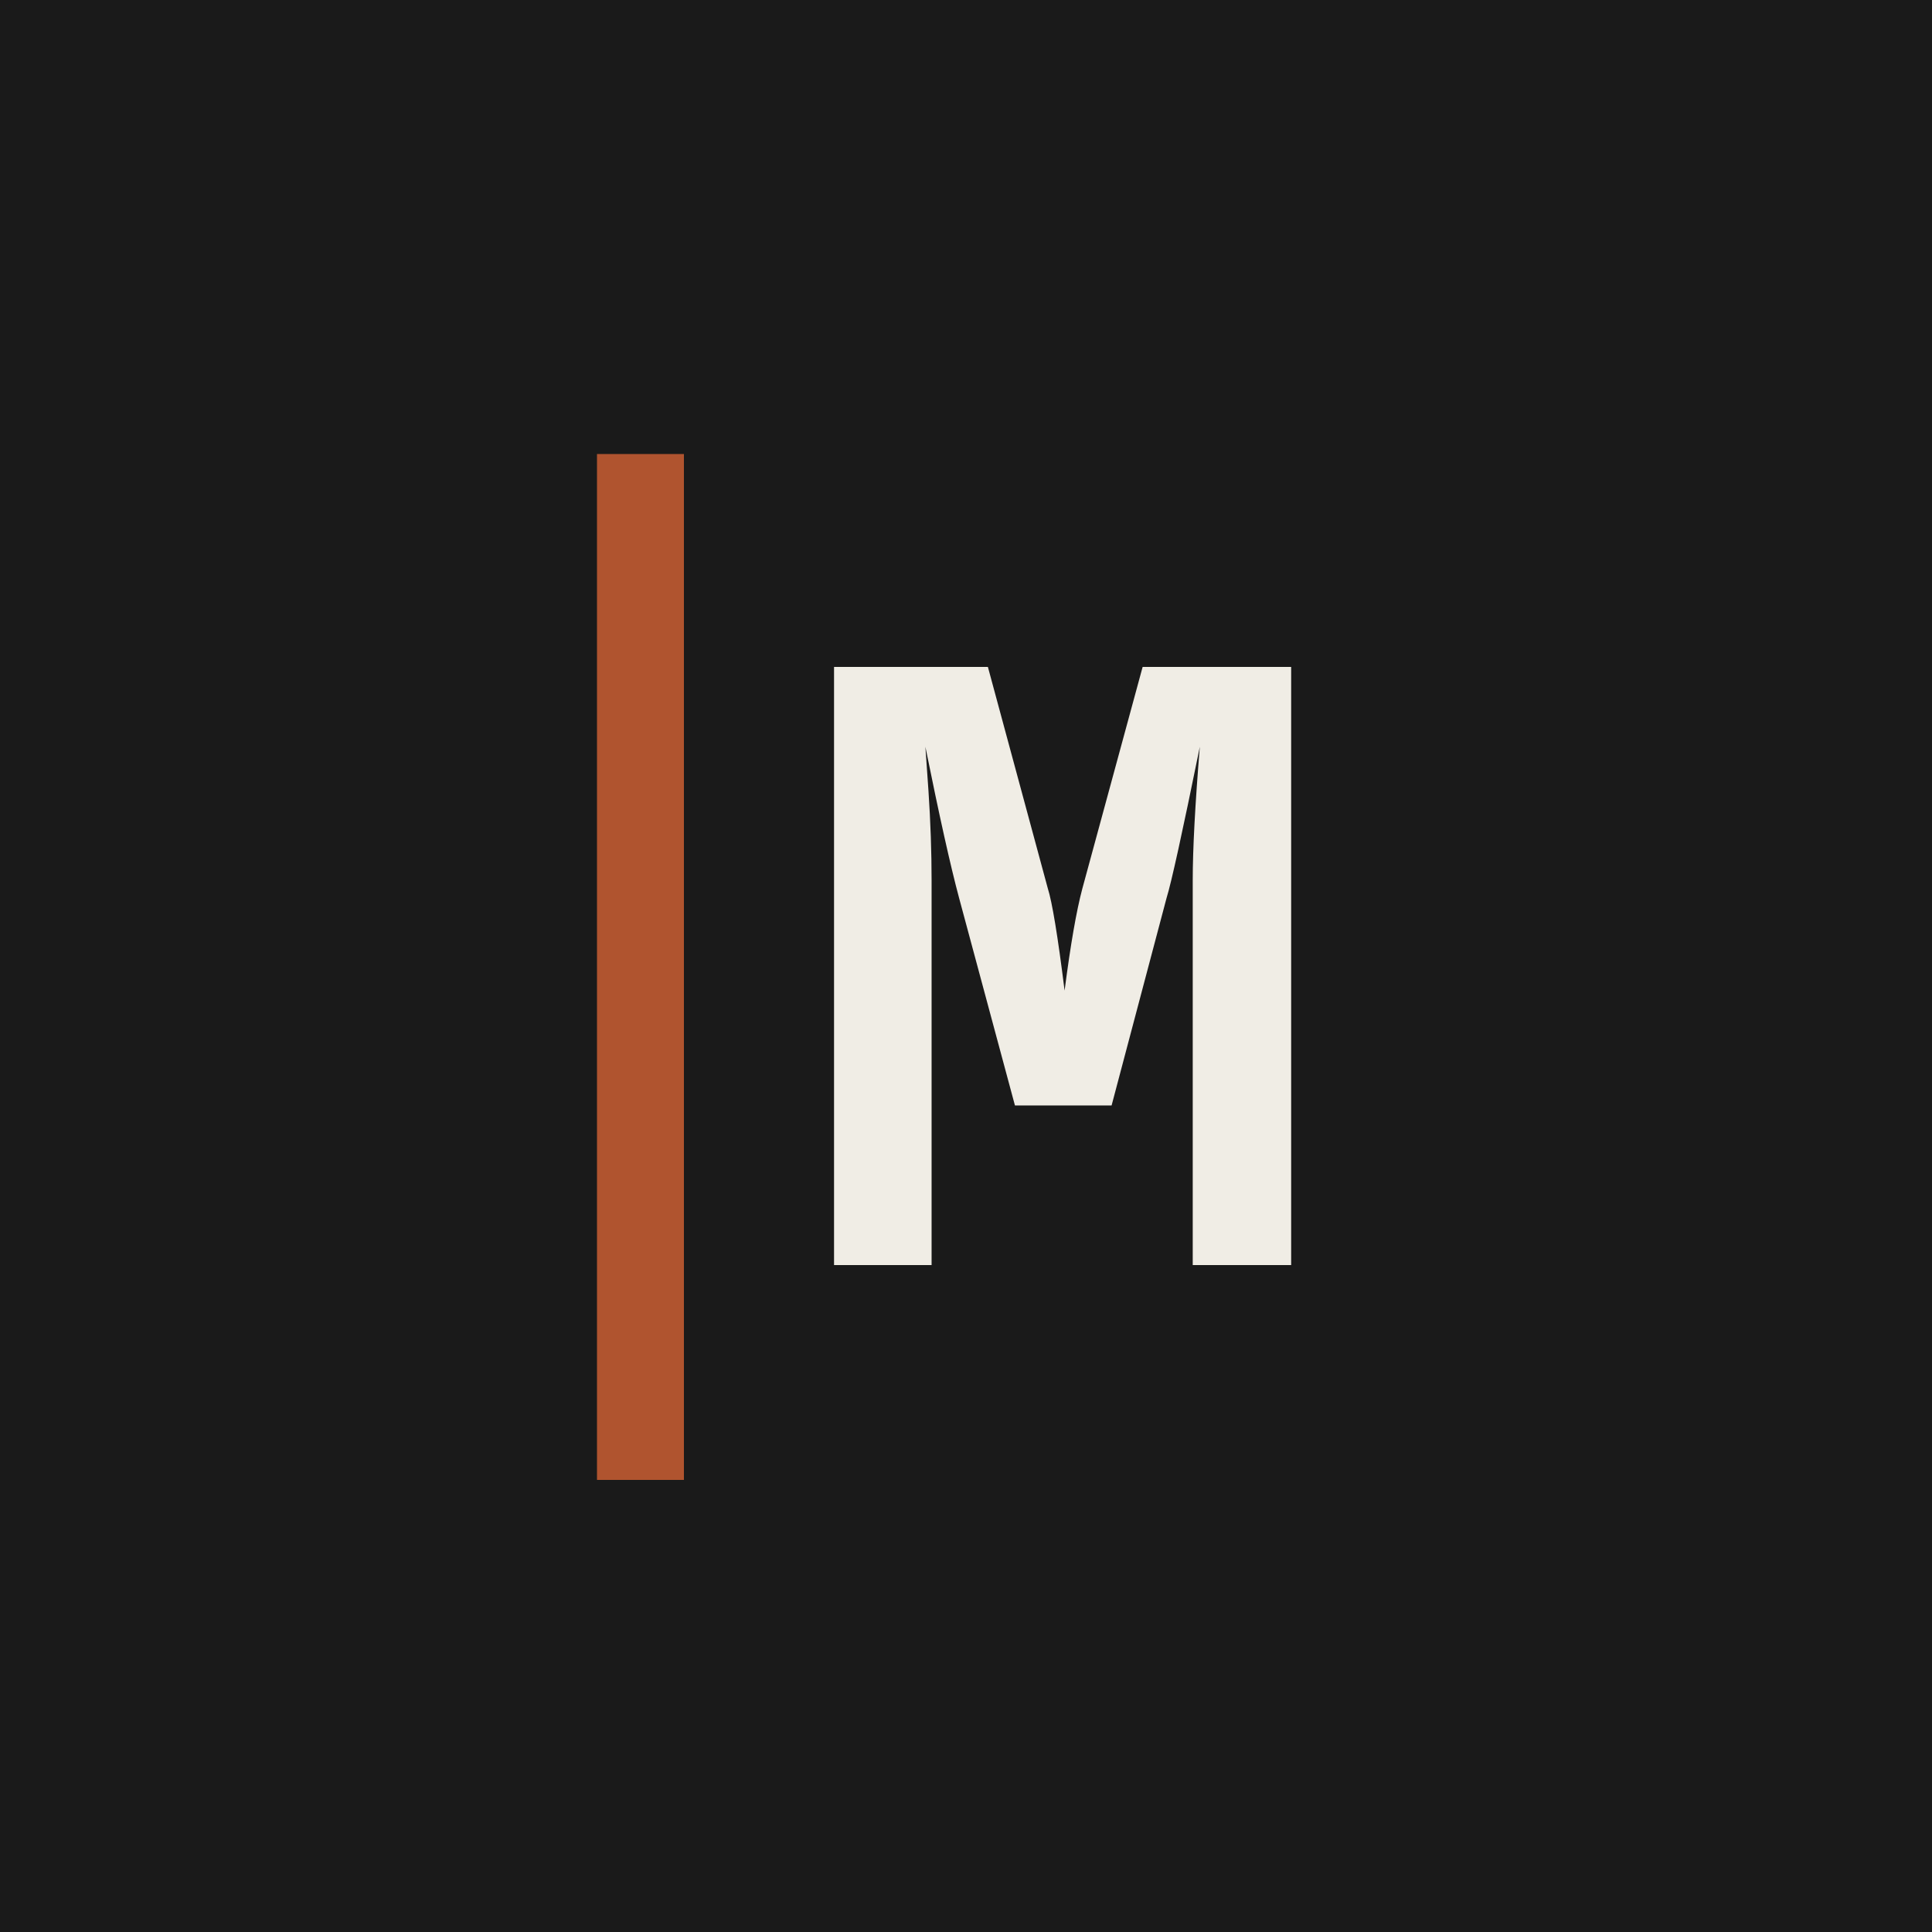
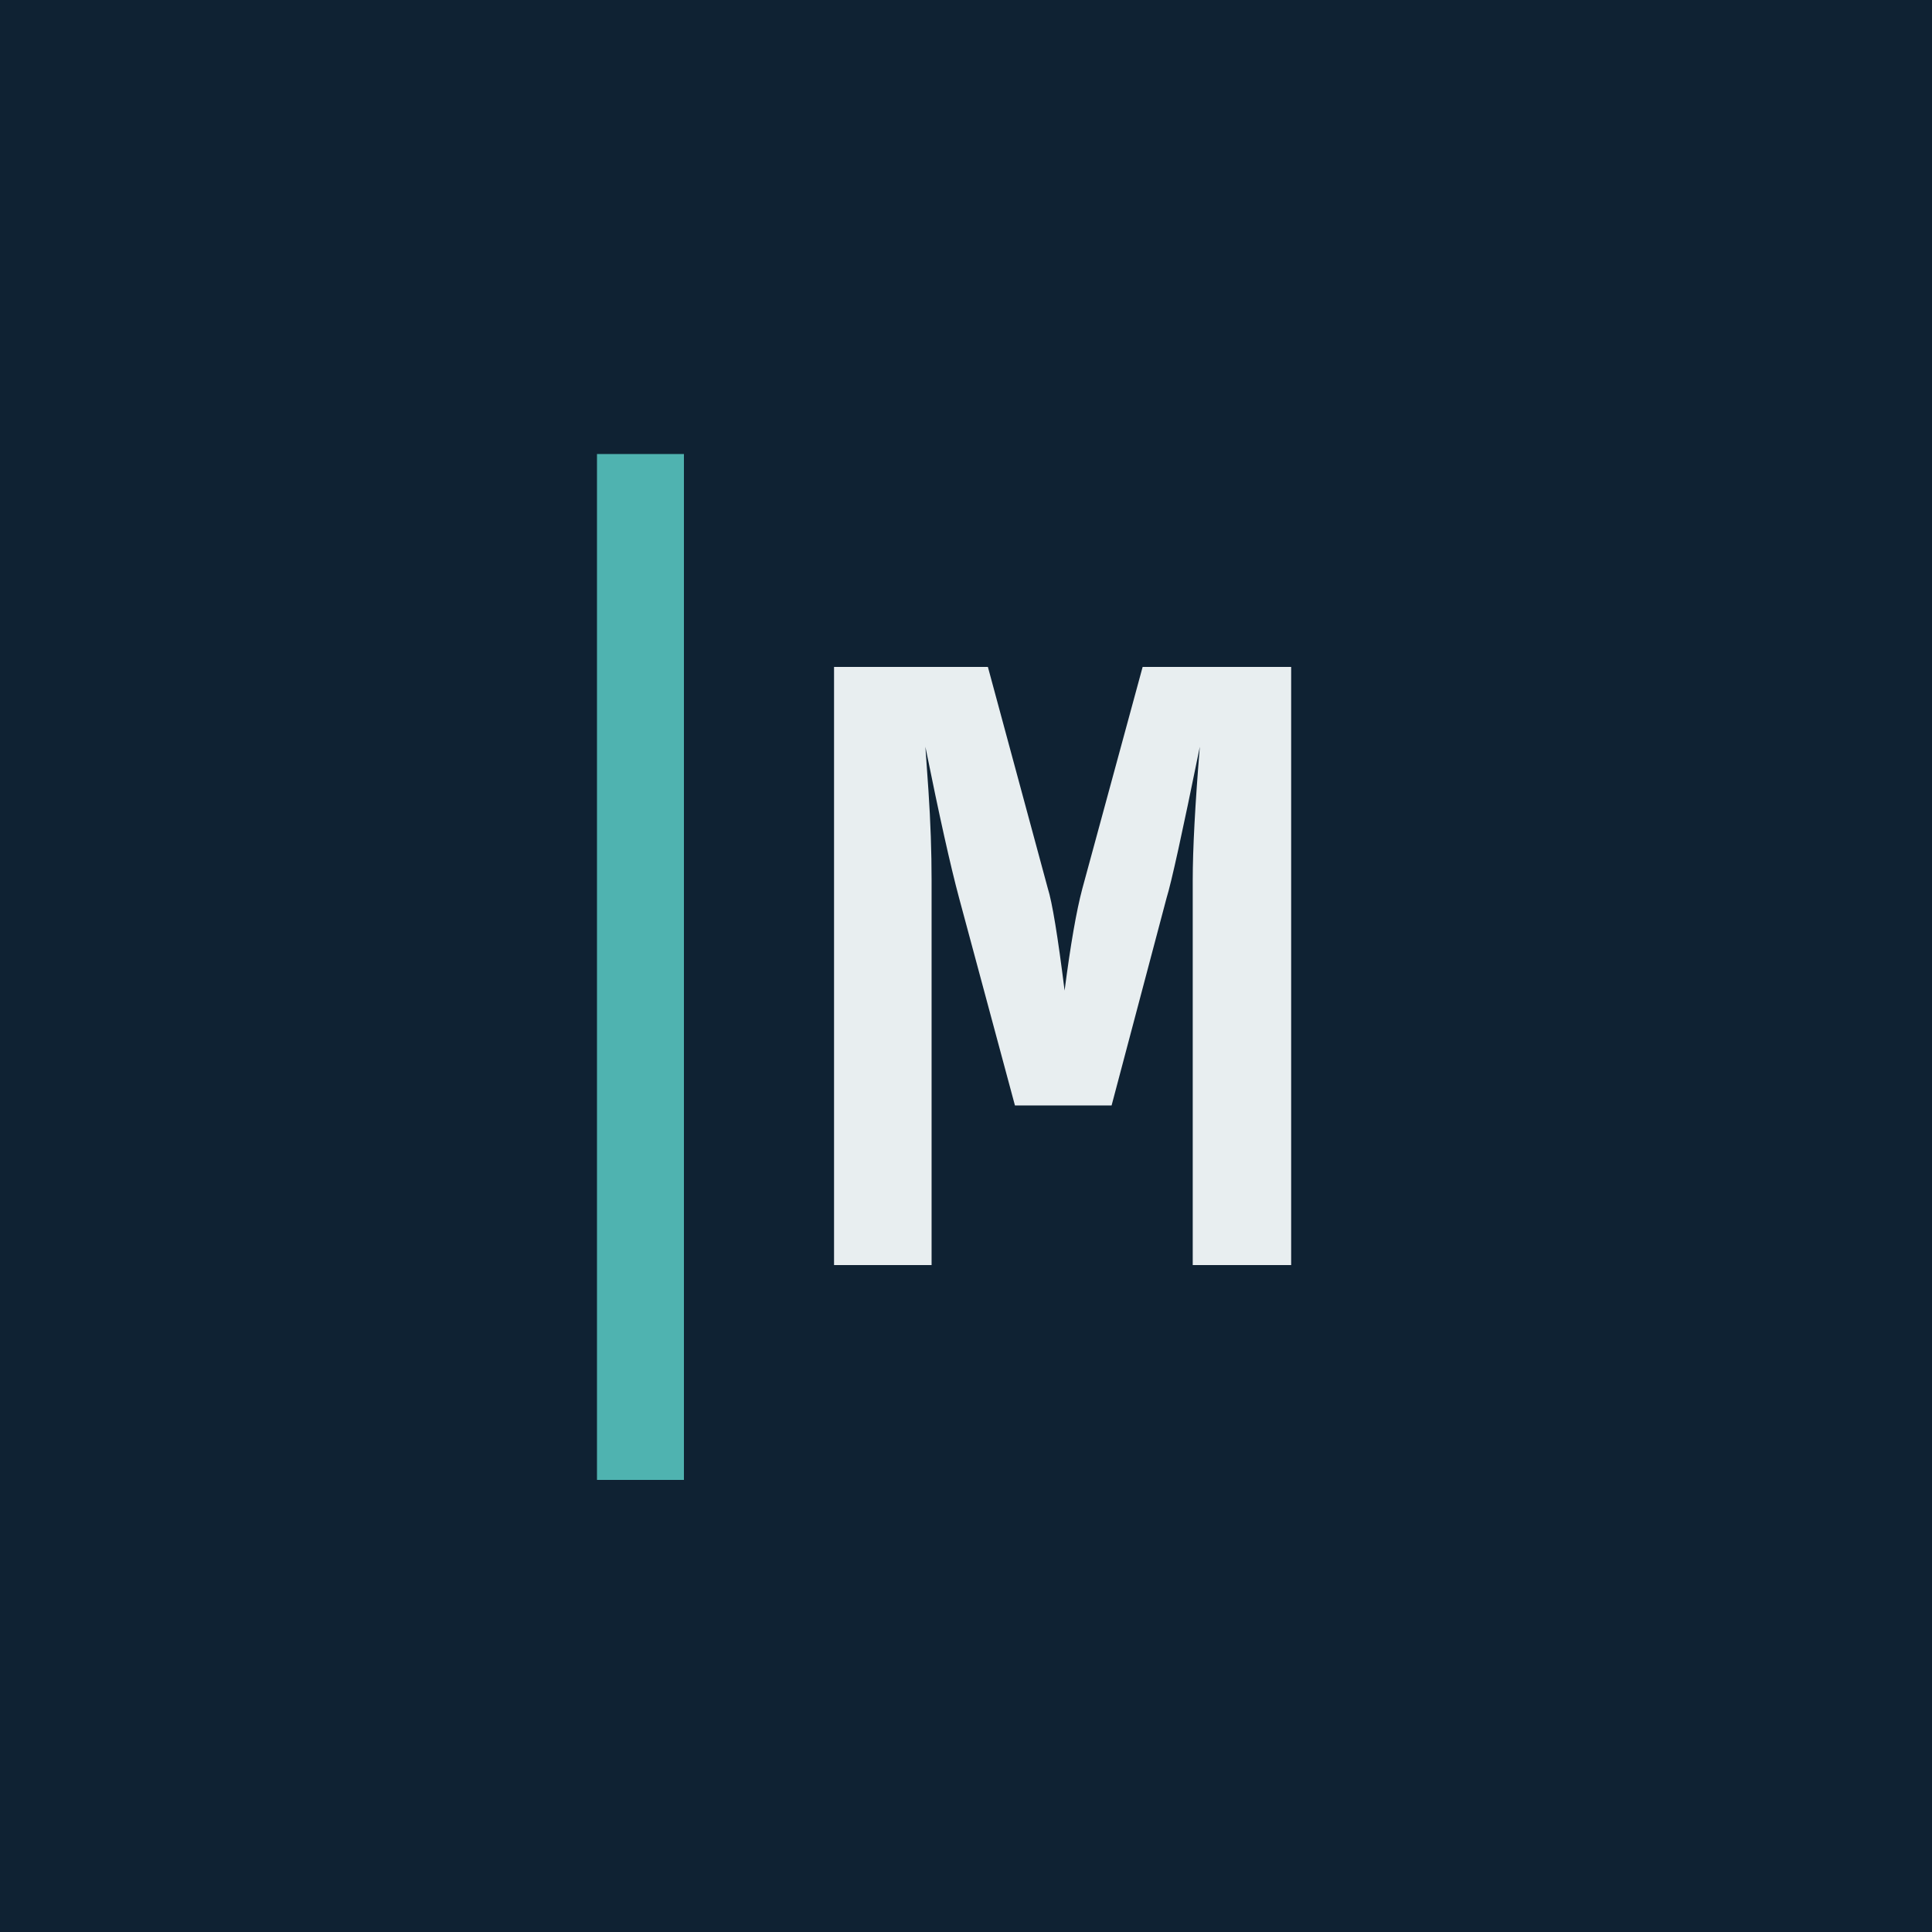
<svg xmlns="http://www.w3.org/2000/svg" viewBox="0 0 1000 1000" role="img" aria-label="Mark Levy">
-   <rect width="1000" height="1000" fill="#1A1A1A" />
-   <rect x="309" y="235" width="45" height="531" fill="#B0542F" />
-   <path fill="#F0EDE5" transform="translate(408.98 654.79) scale(0.22949 -0.22949)" d="M908 0V868Q908 973 924 1169Q865 879 849 828L725 360H507L381 828Q352 936 305 1169L312 1069Q319 964 319 868V0H99V1349H446L581 850Q596 803 619 619Q639 774 659 849L795 1349H1130V0Z" />
+   <rect width="1000" height="1000" fill="#0F2233" />
+   <rect x="309" y="235" width="45" height="531" fill="#4FB3B0" />
+   <path fill="#E8EEF0" transform="translate(408.98 654.79) scale(0.22949 -0.22949)" d="M908 0V868Q908 973 924 1169Q865 879 849 828L725 360H507L381 828Q352 936 305 1169L312 1069Q319 964 319 868V0H99V1349H446L581 850Q596 803 619 619Q639 774 659 849L795 1349H1130V0Z" />
</svg>
